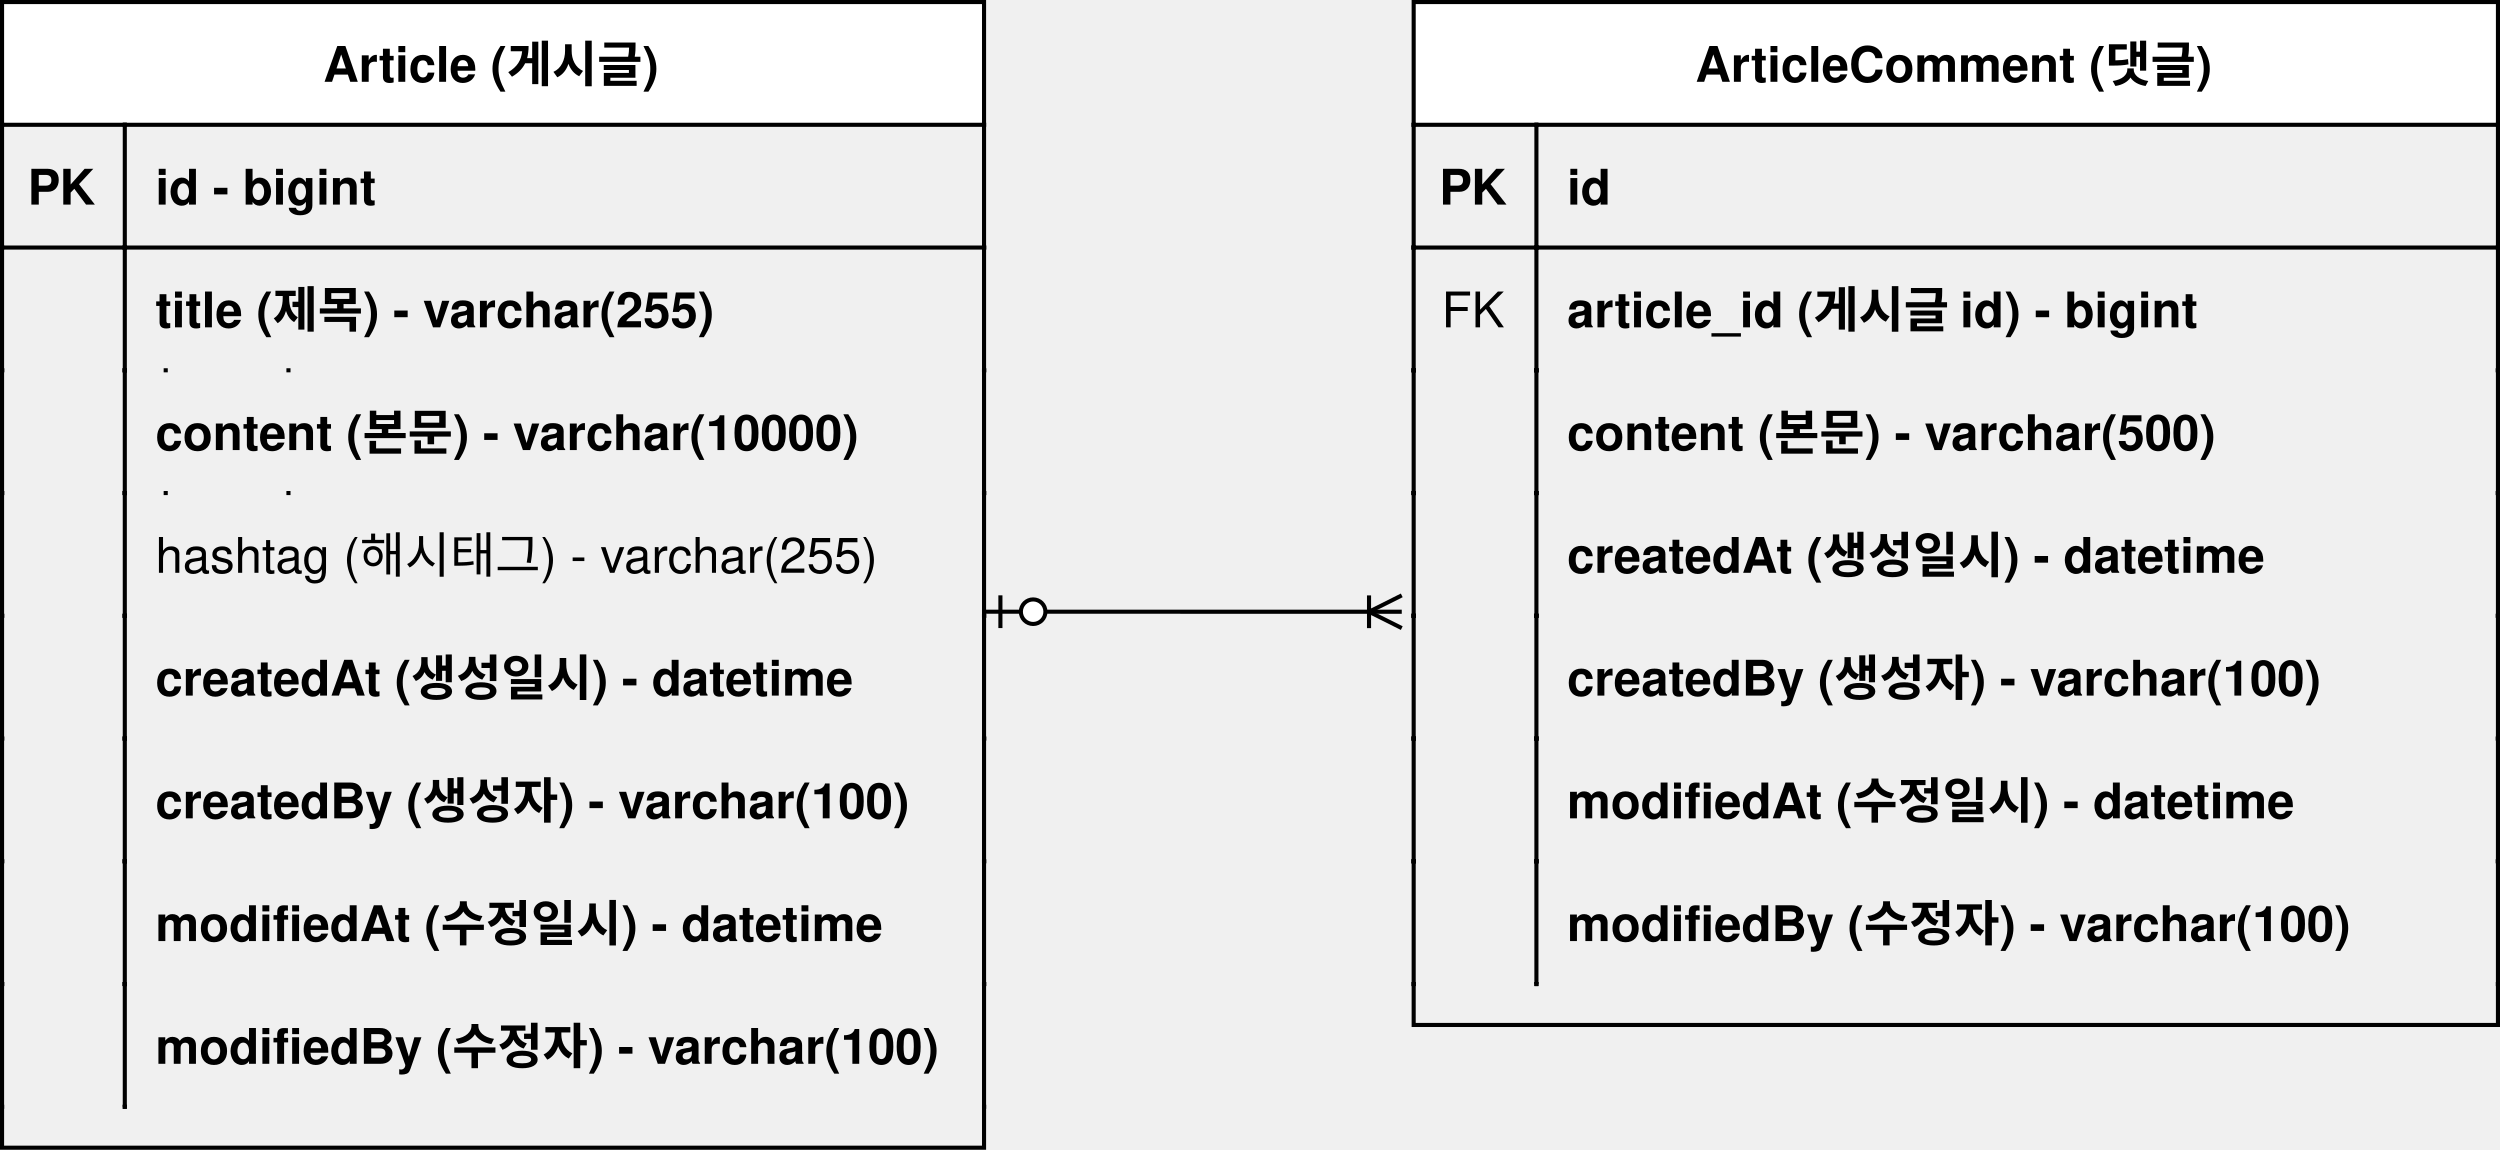
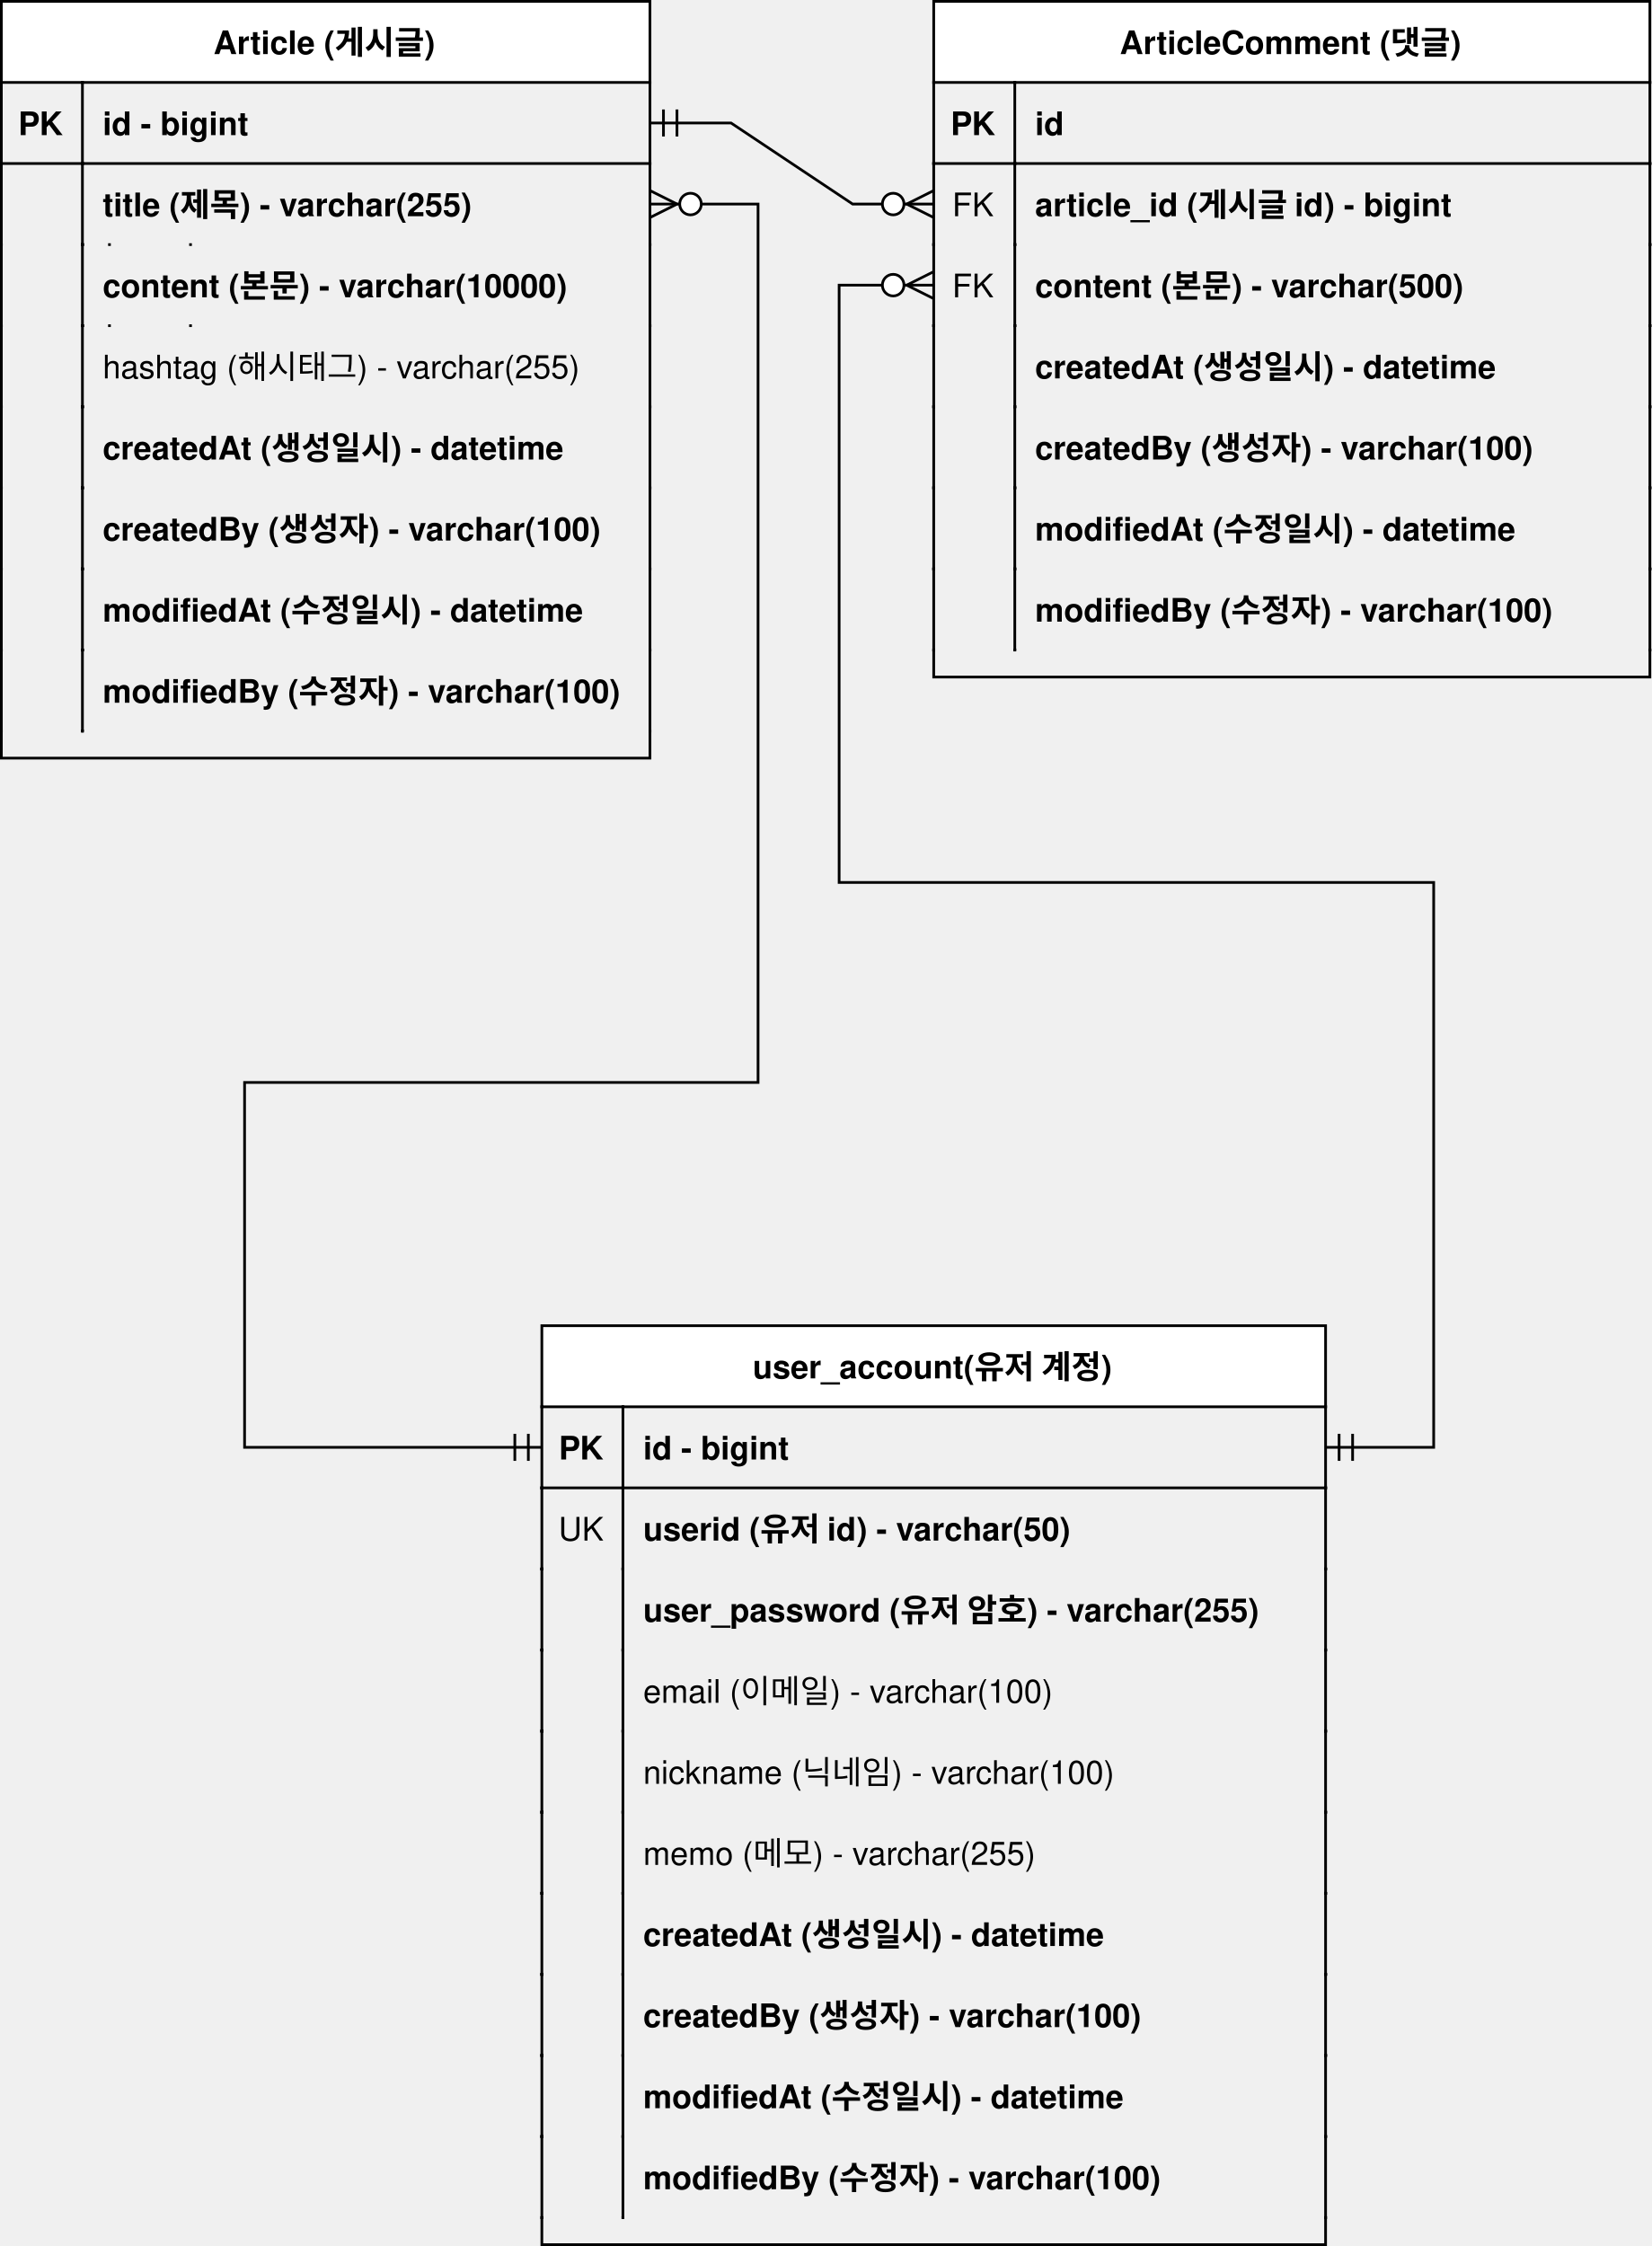
- <svg xmlns="http://www.w3.org/2000/svg" version="1.1" width="611px" height="281px" viewBox="-0.5 -0.5 611 281" content="&lt;mxfile host=&quot;app.diagrams.net&quot; modified=&quot;2023-01-25T13:35:08.631Z&quot; agent=&quot;5.0 (Windows NT 10.0; Win64; x64) AppleWebKit/537.36 (KHTML, like Gecko) Chrome/108.0.0.0 Whale/3.18.154.13 Safari/537.36&quot; etag=&quot;GF0j7Bbuf4A8CEUX9i2M&quot; version=&quot;20.8.10&quot; type=&quot;github&quot;&gt;&lt;diagram id=&quot;R2lEEEUBdFMjLlhIrx00&quot; name=&quot;Page-1&quot;&gt;7V1db6M4FP01lmYfWvERmuQxkHRGu+1u1VazO08jNzhgDcGRcdukv35tMJDEJANNSFNA6ozgYgzcc3wPvlwrwHTmy68ULvxb4qIAGJq7BOYYGEbP0vn/wrBKDP1hPzF4FLuJSc8ND/gNSaMmrc/YRdFGQ0ZIwPBi0zglYYimbMMGKSWvm81mJNi86gJ6SDE8TGGgWv/FLvMT68DScvs3hD0/vbKuySNzmDaWhsiHLnndMKEluyYhk7d4h+gchihk/MgtpL8QBdbEZ0w86QgY1/xvJlpfeoR4AYILHF1OyZybpxFvcj2DcxwIN691ZMuO+OXMCTAdSghLtuZLBwUCqhSG5J6udxzN/EBFvyVOcC5eVje/NBZ+ezW/s9tb767/dGEkvbzA4Fn6d0QZngbIIfN58uRfwMQGAwcMTTAZAXsABtof0oFslaLCfbkQmww+CZMdMUiZJI+pcQOnA4M45E9ujvV4PwjgIsJx88Ti48C9gSvyzNKO0j17hpfIvU+4I9pyGt3wzsSu6Fyg8CBvRhyGAfZCvj3lTyCuaFMU8Xu5gRGTLVTnSX++IMrQcs0knfkVkTlidMWbpCPJsJJT5EAaSA695qw0rmQTf42RRkpVKGnmZV3n6PENCWAFME0FzJ048SdnGAb3fITC0Ish20REuNWlZPEIqYeYNCwIFg6dvKBkjMS+x0HgkIAIYEMSorRZ/HCWzf/44zrapQUsfgMO39fzff4nmlPmkDBilBNEXApxnF6RwMpmZCGvE6BZehtUOlNsPxHG+JDbhepe0v8eagmtWRJasy5kewqyd39VwZbwZ50FcbDzseuiMBmRIkDDHO8CKAv9n/l8G4ztcVgSD7M0HmsApL4u63/ZWe6Vyr3BgHM/hAzZ5Dl0IwXU7D7fj7Ol4Mybnx/OaXxN2trRAk5x6N0kZ15tEcGqgwjL3QPTrDgw9xOjVHcnYMZVm2O7VmNsv/ro2N5XkL0+x9he0v9Xpf3f9Fg+UHCFyav1TxHTxWs1f5s2xJv1xAEDGwyd7P067pq/ZGsX/N8T9sTQOT9GVFKBgunKgfxpnQQMOwmoRwKGHy0BaW7lndCelwIMS7u/6Qqg6wqsIg2yllaxTRHw+cbI4RtpxH+BdOpD+sXS9mRaGhb3y7OmyXE/ulj8PX36Oe7/GLIeC6M3X/vzwlBp1AX+owR+3Thh5C/GVk3AnuGIV/2/n6itCv3FrlBzsVOK+CXdkQz+/J3fBMNxvNEDfPDwDb5r59OBVA5cfhrDc3SGxDhUCg6lUfu0QM0QdlpwHC2wPlwLDsvxnZkWWKUBaLwWqBk+qQX2ao8WTMBQ254R6M2cERzKoPbJgJpc7GTgODJQ9jN+fTJwWJ7vzGRgUBqApstAesk1XOfExTO8MScYgOFAbIw0MLS6OcE7eNQ6MTC7/FBNYpAVPX6YGJhNyg+ZXX4oc4WaH0rFYG1SoIpB2ycFFSjUZB0oDm8qp2QxL9hfbtCV84K8fHdPNW+vIHZkDY/+UdhQiz5bJOtVynnLlw3uqectAre2D/4FadwmFfRm1G2V0Be7Qk3qxuVfzansqlDfW4EXe9RbPypPSnV3CqKoWeIWhfsqs7jK4b6oxPe04f6wdO151XdlRO2Ce0GqlmGWvm8n8zYnLu8agdFwe95mWFYT522HkqbJkb94TtsF/poCf1Fhb12BvxDaw6ZwZ5a9a2PYL/SEOnmrVNara1qbMnZd4N/lmm5NX12Bv7Cw96SR/7DZ3HlF/lau6Sv0hDqP82HkM+glkX8sPtPYvbUM+ziu7EpS7f0CLfisc4CjM6d1wb9bzVdb8C+q5D1p8P+s6/n2ErWL/kXr+bpFHcdmUeuUQDc6KahLCsp+xq9PCg7L7p2XFGRM7bRAV1N73aKOozKofTrQre2rSwcKC3lPqwNNWtynd4v7Mleoib5uVUdpNTjKEr+GqkG3xK82Neh9uBo0aY2f3q3xy5ap7V7j1y3rOA6F2icEnzNUVF6AkX2zTXM3fRXiRgYNs0SVEHI9lA4q7mLMVvcogAyTcJIfSYZeskqHT7RN22fzACSV+yh0R+LXF/ju5J4j/EhuYbgCcmlPfugNUfJI/okpQMUjI1dCzC9LV//xnQvtUtP11PJDWkwztYyX62eMV+t7d4jy99t4Fc9+3rD0TWVnqJXvjsIzZTUn+y2IdcQzI409+oI27mMPq+5IXL2fRaQt/hppdWjaRUSe6RTJs3IaKR319K2BYGxxMvGN0tHv+ch389+bSJrnvxFiTv4H&lt;/diagram&gt;&lt;/mxfile&gt;" resource="https://app.diagrams.net/#Hjihye0418%2FSTUDY-spring%2Ffeature%252F%252313-db%2Ffastcampus-project-board%2Fdocument%2Fproject-board-erd.svg">
+ <svg xmlns="http://www.w3.org/2000/svg" version="1.1" width="611px" height="831px" viewBox="-0.5 -0.5 611 831" content="&lt;mxfile host=&quot;app.diagrams.net&quot; modified=&quot;2023-02-05T09:18:26.521Z&quot; agent=&quot;5.0 (Windows NT 10.0; Win64; x64) AppleWebKit/537.36 (KHTML, like Gecko) Chrome/108.0.0.0 Whale/3.18.154.13 Safari/537.36&quot; etag=&quot;2ky1Ad7EuK3ixn2YHpRF&quot; version=&quot;20.8.11&quot; type=&quot;github&quot;&gt;&lt;diagram id=&quot;R2lEEEUBdFMjLlhIrx00&quot; name=&quot;Page-1&quot;&gt;7V1tb6M4F/01SPt86AgCpPAxJOmOdttnRzP7/mXkBjdBAzgCt03m168NhrzYZEiAlGJLsytwjIF7j8/Bl3upZk6jzc8JWK8ekA9DbaT7G82caaPR2NLJ/2nDNm+4dW/zhmUS+HmTsWv4EnyHrJEdt3wOfJgedMQIhThYHzYuUBzDBT5oA0mCXg+7PaHw8KxrsIRcw5cFCPnWvwIfr/JWx9Z37R9hsFwVZzZ09ksEis6sIV0BH70eNMENvkMxZpf4CSYRiGGMyS8PIPkGE82erzCmdzrRRnfk3xPt/WGJ0DKEYB2kHxYoIs2LlHS5ewJREFIz7w3ksYHI6cy5Zk4ThHC+FW2mMKSuKtyQX9Ndxa+lHRI6bo0Dpjcv2/tvOo4/vpp/4oeH5afbx5tRPsoLCJ+ZfScJDhYhnKIoyu/8J23uac5Uc01tPtE8R3P0/zED4m3hFWLLNd3E4JE2eSkGCWbgMXXSQOCAQRCTOzdnRrYfhmCdBln3vGUVhP492KJnXAxU7HlPwQb6n3Ps0L4ERvdkMLpLB6de+MIuhv4MwmAZk+0FuQN6Ri+BKbmWe5Bi1oM3HrPnC0ww3Ow1MWP+DFEEcbIlXdiv1sjOD2ETyWEYet2hcjRmXVZ7iBwVUAUMZsty6J33yAZz4BnONDlnVvqJ3DkOQPiZzFAQLzOXHXqEmtVP0Pp3kCwhZg1rFFCDzl9gPkcy2wdhOEUhoo6NUQyLbtnN2R75R253qn+wNZtcwJTsG7t98o92T/AUxSlOCEDoqSDx0yukvvIwWrPzhPCpuIyEGZNuPyKMyZSr8upJ0P/Y1cy1Zk3Xml151uI8++nXc3yLyL0+hRnZrQLfh3E+IylBg52/Ba4U2r+0+bEzjudhTX+Ytf2x54DC1nXtzwbbWeXs0UBIsB8DDD30HPsp59TyOi/3s835mXTvn58Lfs37eukaLIJ4eZ8fOT4Cgt0FEDbVE9M8c2KeBkat4a6AjLHM3K53yO3jt+b2W86zd33k9pr2H9e2/9C53OH8CvJH66+U0+ljNXmaHtEn6/lUczzNnZbP19nQ5CFbvyH/PQZLOnX6h4izVECwXGmIH+kkwFUS0I0EuG8tAUVsZSAa4NZ2wNA1wDA4x9JAyF5gxTMp5ZONyZRsFJz/ApLFCiQ/2fqJWMvAmL8+aobM/OnN+v+Lx6+z239cbOE4/b7Sf7kZ8TBS1N8K9RujK3K/2Ld8CLaHM563/2mgSkX9YlPw0dhFAskp/Qkjf/LUb2ruLNuwNDJ5yAbZ9XYLgkIOfHIYDiLYQ2A0lYKmMJJPC/gYodKCdrTAfnMtaBbl65kW2LUdMHgt4GN8TAu87QktmGuufrwiMIa5ImiKIPlkgA8vKhloRwbqvsjvTgaaRfp6JgNObQcMXQaKU+75NUJ+8BQcrAkczXXoxkTXXFutCS7AkXRiYKr4UEdiUKY9vpkYmEOKD5kqPlSago8PFWKwtyjgxUD2RcEZEBqyDojpjccUS+fVTiccqIRebZfAeyKf1xJwR9mx9dfCIz7tUyJZPyeht37i4ImMXpFzO3vlLwjjDimlt4SuVEIvNgUf1M0SwIaT23VGhu8ZuDih3karOKk13DWAwkeJJaL7c1ZxZ9O9KMn3unTfLFzbr/yuEqiK3AWhWhzg4nk7X7dNs/SuiTZxj9dtI9se4rqtKWiGzPziNa0i/o6IX5Ta2xXxC13bbAnXs+idjLQvtAS/eDsrrdfQdZkidor4q0yjqvq6In5hYu9Vmb/Zaq5fzC9lVZ/QEvw6bgXSFQbLnPln9DWNZ+1F2GdZZlcear8VaMF7XQO0jhzpyF/V83VG/qJM3quSv6Cir4eTvOYclrKeT+xWQT2fKupoG0XSKYExUlLQlRTUfY3fnRQ0i+71SwpKpCotMPjQnirqaBVB8umAqu3rSgeEibzX1YEhFfcZqrivNAUf6FNVHbXVoJUSv4GqgSrx60wNrDdXgyHV+Bmqxq8sU6uu8VNlHe1ASD4heJ9UcXYBRvnOtojd3PIufu+kcRc/frRfQzT995eZ89tibBt2JHDwcwqTr2CxIKfEGWW4GVnklJF9IDR7oWjSwELBI0Mp4uEAI4BVJYaOq3hsAYbKrLADt1stSL3Qu1IHd2u7tXpiVD7FiRRA6NquPMtHdt9RDc8l/hgN/qFOeNt8pHewFTwtouLEc9q43ee0OsNdASYqetsR0YvKd65K9Hzo9o8+Ev3l9rflJHY+dEsfvIvv8wueunef5d99onkoa/QWcSMd9atQbUfULyrguSr1v6M47SXWd+QkfkF+ZhZyWYM0fUVJtQBkjbbmWlmutzOghO6WFKECUNIpgiBVVElCK5IgLO25qiY0zNfsvSgYw395J75vPqAHIxCEpRrMstoeT5u4mQKwLI6hvLdrHzDysb7Un+zqlPVFNT3XZf1m8b3+s74lKevz0b04WHyLQcQ+4+LRHD3HzTYsbWKxhA3HGgrx7z/66+0DSD4VUF/y6koFROU811WBd/Qlr4vsfyupCvCBvghGqFAA9sSff8hrkDGfJsRfgRnpiL/hH3BSxF9J/ML6nasSf8PPc/ae+HPsykf8gk9zqpr+9mEknxao77t0pQWi6p3rJn7yrw97OOUbTGJXTi0Q/CElVdPfKoLkk4FmVKFkoFoGapd2dLYkeEeVWRdNYl1OGSjcqEr6WxKDChzJJwbqS+8diYGpv7kYvKNPvV80iU1JxYB/7a8q+tuFkHQ6YNZ4TwD9JSxsTuh3hZYoBuF815p7Ja/mNsideyschVpe4gljf5IkGXDmn7/DBP2OHkC81VgN+O63CMT+bxlkEnq30GeQ2C8Vd/IBD/bI/f9dnovs/EOP+2AXu7MNGyff2xZ7mwD/vbe9dxTZ2x1Ed4pjcsNQa1SCjTWl6DlZwFP4y/vhQjC1k3+r5iTVGboASWVjAkOAg5fDKz4B108oKyItJ0KR68TEzRofQTS/U3bUDp7cQNbRQObxQLkpuIEIPsB2rxt7XKi84PJLDUXBHsuVqrqu4/4We61f1b+87gv7G/bB9ZCN/A7bndQ1XhDtT2oC3wBvP2dQQXFPJjaboMYZE7QkA/08MrhsYp/8s4I/nNk/fsfV7cTW25rY+mUTuzWs18iC6bWA9R7njQTsx+H7TmFuc3JwNERtmBcTu0z/GneiX2PjPP067m/p49N65DbrbziN9IvsJgjh/e4JWK8ekA9pj/8A&lt;/diagram&gt;&lt;/mxfile&gt;" resource="https://app.diagrams.net/#Hjihye0418%2FSTUDY-spring%2Fmain%2Ffastcampus-project-board%2Fdocument%2Fproject-board-erd.svg">
  <defs>
    <clipPath id="mx-clip-345-30-30-30-0">
      <rect x="345" y="30" width="30" height="30" />
    </clipPath>
    <clipPath id="mx-clip-381-30-229-30-0">
      <rect x="381" y="30" width="229" height="30" />
    </clipPath>
    <clipPath id="mx-clip-345-60-30-30-0">
      <rect x="345" y="60" width="30" height="30" />
    </clipPath>
    <clipPath id="mx-clip-381-60-229-30-0">
      <rect x="381" y="60" width="229" height="30" />
    </clipPath>
+     <clipPath id="mx-clip-345-90-30-30-0">
+       <rect x="345" y="90" width="30" height="30" />
+     </clipPath>
    <clipPath id="mx-clip-381-90-229-30-0">
      <rect x="381" y="90" width="229" height="30" />
    </clipPath>
    <clipPath id="mx-clip-381-120-229-30-0">
      <rect x="381" y="120" width="229" height="30" />
    </clipPath>
    <clipPath id="mx-clip-381-150-229-30-0">
      <rect x="381" y="150" width="229" height="30" />
    </clipPath>
    <clipPath id="mx-clip-381-180-229-30-0">
      <rect x="381" y="180" width="229" height="30" />
    </clipPath>
    <clipPath id="mx-clip-381-210-229-30-0">
      <rect x="381" y="210" width="229" height="30" />
    </clipPath>
    <clipPath id="mx-clip-0-30-30-30-0">
      <rect x="0" y="30" width="30" height="30" />
    </clipPath>
    <clipPath id="mx-clip-36-30-204-30-0">
      <rect x="36" y="30" width="204" height="30" />
    </clipPath>
    <clipPath id="mx-clip-36-60-204-30-0">
      <rect x="36" y="60" width="204" height="30" />
    </clipPath>
    <clipPath id="mx-clip-36-90-204-30-0">
      <rect x="36" y="90" width="204" height="30" />
    </clipPath>
    <clipPath id="mx-clip-36-120-204-30-0">
      <rect x="36" y="120" width="204" height="30" />
    </clipPath>
    <clipPath id="mx-clip-36-150-204-30-0">
      <rect x="36" y="150" width="204" height="30" />
    </clipPath>
    <clipPath id="mx-clip-36-180-204-30-0">
      <rect x="36" y="180" width="204" height="30" />
    </clipPath>
    <clipPath id="mx-clip-36-210-204-30-0">
      <rect x="36" y="210" width="204" height="30" />
    </clipPath>
    <clipPath id="mx-clip-36-240-204-30-0">
      <rect x="36" y="240" width="204" height="30" />
+     </clipPath>
+     <clipPath id="mx-clip-200-520-30-30-0">
+       <rect x="200" y="520" width="30" height="30" />
+     </clipPath>
+     <clipPath id="mx-clip-236-520-254-30-0">
+       <rect x="236" y="520" width="254" height="30" />
+     </clipPath>
+     <clipPath id="mx-clip-200-550-30-30-0">
+       <rect x="200" y="550" width="30" height="30" />
+     </clipPath>
+     <clipPath id="mx-clip-236-550-254-30-0">
+       <rect x="236" y="550" width="254" height="30" />
+     </clipPath>
+     <clipPath id="mx-clip-236-580-254-30-0">
+       <rect x="236" y="580" width="254" height="30" />
+     </clipPath>
+     <clipPath id="mx-clip-236-610-254-30-0">
+       <rect x="236" y="610" width="254" height="30" />
+     </clipPath>
+     <clipPath id="mx-clip-236-640-254-30-0">
+       <rect x="236" y="640" width="254" height="30" />
+     </clipPath>
+     <clipPath id="mx-clip-236-670-254-30-0">
+       <rect x="236" y="670" width="254" height="30" />
+     </clipPath>
+     <clipPath id="mx-clip-236-700-254-30-0">
+       <rect x="236" y="700" width="254" height="30" />
+     </clipPath>
+     <clipPath id="mx-clip-236-730-254-30-0">
+       <rect x="236" y="730" width="254" height="30" />
+     </clipPath>
+     <clipPath id="mx-clip-236-760-254-30-0">
+       <rect x="236" y="760" width="254" height="30" />
+     </clipPath>
+     <clipPath id="mx-clip-236-790-254-30-0">
+       <rect x="236" y="790" width="254" height="30" />
    </clipPath>
  </defs>
  <g>
    <path d="M 345 30 L 345 0 L 610 0 L 610 30" fill="rgb(255, 255, 255)" stroke="rgb(0, 0, 0)" stroke-miterlimit="10" pointer-events="all" />
    <path d="M 345 30 L 345 250 L 610 250 L 610 30" fill="none" stroke="rgb(0, 0, 0)" stroke-miterlimit="10" pointer-events="none" />
    <path d="M 345 30 L 610 30" fill="none" stroke="rgb(0, 0, 0)" stroke-miterlimit="10" pointer-events="none" />
    <path d="M 375 30 L 375 60 L 375 90 L 375 120 L 375 150 L 375 180 L 375 210 L 375 240" fill="none" stroke="rgb(0, 0, 0)" stroke-miterlimit="10" pointer-events="none" />
    <g fill="rgb(0, 0, 0)" font-family="Helvetica" font-weight="bold" pointer-events="none" text-anchor="middle" font-size="12px">
      <text x="477" y="19.5">ArticleComment (댓글)</text>
    </g>
    <path d="M 345 30 M 610 30 M 610 60 L 345 60" fill="none" stroke="rgb(0, 0, 0)" stroke-linecap="square" stroke-miterlimit="10" pointer-events="none" />
    <path d="M 345 30 M 375 30 M 375 60 M 345 60" fill="none" stroke="rgb(0, 0, 0)" stroke-linecap="square" stroke-miterlimit="10" pointer-events="none" />
    <g fill="rgb(0, 0, 0)" font-family="Helvetica" font-weight="bold" pointer-events="none" clip-path="url(#mx-clip-345-30-30-30-0)" text-anchor="middle" font-size="12px">
      <text x="359.5" y="49.5">PK</text>
    </g>
    <path d="M 375 30 M 610 30 M 610 60 M 375 60" fill="none" stroke="rgb(0, 0, 0)" stroke-linecap="square" stroke-miterlimit="10" pointer-events="none" />
    <g fill="rgb(0, 0, 0)" font-family="Helvetica" font-weight="bold" text-decoration="underline" pointer-events="none" clip-path="url(#mx-clip-381-30-229-30-0)" font-size="12px">
      <text x="382.5" y="49.5">id</text>
    </g>
    <path d="M 345 60 M 610 60 M 610 90 M 345 90" fill="none" stroke="rgb(0, 0, 0)" stroke-linecap="square" stroke-miterlimit="10" pointer-events="none" />
    <path d="M 345 60 M 375 60 M 375 90 M 345 90" fill="none" stroke="rgb(0, 0, 0)" stroke-linecap="square" stroke-miterlimit="10" pointer-events="none" />
    <g fill="rgb(0, 0, 0)" font-family="Helvetica" pointer-events="none" clip-path="url(#mx-clip-345-60-30-30-0)" text-anchor="middle" font-size="12px">
      <text x="359.5" y="79.5">FK</text>
    </g>
    <path d="M 375 60 M 610 60 M 610 90 M 375 90" fill="none" stroke="rgb(0, 0, 0)" stroke-linecap="square" stroke-miterlimit="10" pointer-events="none" />
    <g fill="rgb(0, 0, 0)" font-family="Helvetica" font-weight="bold" pointer-events="none" clip-path="url(#mx-clip-381-60-229-30-0)" font-size="12px">
      <text x="382.5" y="79.5">article_id (게시글 id) - bigint</text>
    </g>
    <path d="M 345 90 M 610 90 M 610 120 M 345 120" fill="none" stroke="rgb(0, 0, 0)" stroke-linecap="square" stroke-miterlimit="10" pointer-events="none" />
    <path d="M 345 90 M 375 90 M 375 120 M 345 120" fill="none" stroke="rgb(0, 0, 0)" stroke-linecap="square" stroke-miterlimit="10" pointer-events="none" />
+     <g fill="rgb(0, 0, 0)" font-family="Helvetica" pointer-events="none" clip-path="url(#mx-clip-345-90-30-30-0)" text-anchor="middle" font-size="12px">
+       <text x="359.5" y="109.5">FK</text>
+     </g>
    <path d="M 375 90 M 610 90 M 610 120 M 375 120" fill="none" stroke="rgb(0, 0, 0)" stroke-linecap="square" stroke-miterlimit="10" pointer-events="none" />
    <g fill="rgb(0, 0, 0)" font-family="Helvetica" font-weight="bold" pointer-events="none" clip-path="url(#mx-clip-381-90-229-30-0)" font-size="12px">
      <text x="382.5" y="109.5">content (본문) - varchar(500)</text>
    </g>
    <path d="M 345 120 M 610 120 M 610 150 M 345 150" fill="none" stroke="rgb(0, 0, 0)" stroke-linecap="square" stroke-miterlimit="10" pointer-events="none" />
    <path d="M 345 120 M 375 120 M 375 150 M 345 150" fill="none" stroke="rgb(0, 0, 0)" stroke-linecap="square" stroke-miterlimit="10" pointer-events="none" />
    <path d="M 375 120 M 610 120 M 610 150 M 375 150" fill="none" stroke="rgb(0, 0, 0)" stroke-linecap="square" stroke-miterlimit="10" pointer-events="none" />
    <g fill="rgb(0, 0, 0)" font-family="Helvetica" font-weight="bold" pointer-events="none" clip-path="url(#mx-clip-381-120-229-30-0)" font-size="12px">
      <text x="382.5" y="139.5">createdAt (생성일시) - datetime</text>
    </g>
    <path d="M 345 150 M 610 150 M 610 180 M 345 180" fill="none" stroke="rgb(0, 0, 0)" stroke-linecap="square" stroke-miterlimit="10" pointer-events="none" />
    <path d="M 345 150 M 375 150 M 375 180 M 345 180" fill="none" stroke="rgb(0, 0, 0)" stroke-linecap="square" stroke-miterlimit="10" pointer-events="none" />
    <path d="M 375 150 M 610 150 M 610 180 M 375 180" fill="none" stroke="rgb(0, 0, 0)" stroke-linecap="square" stroke-miterlimit="10" pointer-events="none" />
    <g fill="rgb(0, 0, 0)" font-family="Helvetica" font-weight="bold" pointer-events="none" clip-path="url(#mx-clip-381-150-229-30-0)" font-size="12px">
      <text x="382.5" y="169.5">createdBy (생성자) - varchar(100)</text>
    </g>
    <path d="M 345 180 M 610 180 M 610 210 M 345 210" fill="none" stroke="rgb(0, 0, 0)" stroke-linecap="square" stroke-miterlimit="10" pointer-events="none" />
    <path d="M 345 180 M 375 180 M 375 210 M 345 210" fill="none" stroke="rgb(0, 0, 0)" stroke-linecap="square" stroke-miterlimit="10" pointer-events="none" />
    <path d="M 375 180 M 610 180 M 610 210 M 375 210" fill="none" stroke="rgb(0, 0, 0)" stroke-linecap="square" stroke-miterlimit="10" pointer-events="none" />
    <g fill="rgb(0, 0, 0)" font-family="Helvetica" font-weight="bold" pointer-events="none" clip-path="url(#mx-clip-381-180-229-30-0)" font-size="12px">
      <text x="382.5" y="199.5">modifiedAt (수정일시) - datetime</text>
    </g>
    <path d="M 345 210 M 610 210 M 610 240 M 345 240" fill="none" stroke="rgb(0, 0, 0)" stroke-linecap="square" stroke-miterlimit="10" pointer-events="none" />
    <path d="M 345 210 M 375 210 M 375 240 M 345 240" fill="none" stroke="rgb(0, 0, 0)" stroke-linecap="square" stroke-miterlimit="10" pointer-events="none" />
    <path d="M 375 210 M 610 210 M 610 240 M 375 240" fill="none" stroke="rgb(0, 0, 0)" stroke-linecap="square" stroke-miterlimit="10" pointer-events="none" />
    <g fill="rgb(0, 0, 0)" font-family="Helvetica" font-weight="bold" pointer-events="none" clip-path="url(#mx-clip-381-210-229-30-0)" font-size="12px">
      <text x="382.5" y="229.5">modifiedBy (수정자) - varchar(100)</text>
    </g>
    <path d="M 0 30 L 0 0 L 240 0 L 240 30" fill="rgb(255, 255, 255)" stroke="rgb(0, 0, 0)" stroke-miterlimit="10" pointer-events="none" />
    <path d="M 0 30 L 0 280 L 240 280 L 240 30" fill="none" stroke="rgb(0, 0, 0)" stroke-miterlimit="10" pointer-events="none" />
    <path d="M 0 30 L 240 30" fill="none" stroke="rgb(0, 0, 0)" stroke-miterlimit="10" pointer-events="none" />
    <path d="M 30 30 L 30 60 L 30 90 L 30 120 L 30 150 L 30 180 L 30 210 L 30 240 L 30 270" fill="none" stroke="rgb(0, 0, 0)" stroke-miterlimit="10" pointer-events="none" />
    <g fill="rgb(0, 0, 0)" font-family="Helvetica" font-weight="bold" pointer-events="none" text-anchor="middle" font-size="12px">
      <text x="119.5" y="19.5">Article (게시글)</text>
    </g>
    <path d="M 0 30 M 240 30 M 240 60 L 0 60" fill="none" stroke="rgb(0, 0, 0)" stroke-linecap="square" stroke-miterlimit="10" pointer-events="none" />
    <path d="M 0 30 M 30 30 M 30 60 M 0 60" fill="none" stroke="rgb(0, 0, 0)" stroke-linecap="square" stroke-miterlimit="10" pointer-events="none" />
    <g fill="rgb(0, 0, 0)" font-family="Helvetica" font-weight="bold" pointer-events="none" clip-path="url(#mx-clip-0-30-30-30-0)" text-anchor="middle" font-size="12px">
      <text x="14.5" y="49.5">PK</text>
    </g>
    <path d="M 30 30 M 240 30 M 240 60 M 30 60" fill="none" stroke="rgb(0, 0, 0)" stroke-linecap="square" stroke-miterlimit="10" pointer-events="none" />
    <g fill="rgb(0, 0, 0)" font-family="Helvetica" font-weight="bold" text-decoration="underline" pointer-events="none" clip-path="url(#mx-clip-36-30-204-30-0)" font-size="12px">
      <text x="37.5" y="49.5">id - bigint</text>
    </g>
    <path d="M 0 60 M 240 60 M 240 90 M 0 90" fill="none" stroke="rgb(0, 0, 0)" stroke-linecap="square" stroke-miterlimit="10" pointer-events="none" />
    <path d="M 0 60 M 30 60 M 30 90 M 0 90" fill="none" stroke="rgb(0, 0, 0)" stroke-linecap="square" stroke-miterlimit="10" pointer-events="none" />
    <path d="M 30 60 M 240 60 M 240 90 M 30 90" fill="none" stroke="rgb(0, 0, 0)" stroke-linecap="square" stroke-miterlimit="10" pointer-events="none" />
    <g fill="rgb(0, 0, 0)" font-family="Helvetica" font-weight="bold" pointer-events="none" clip-path="url(#mx-clip-36-60-204-30-0)" font-size="12px">
      <text x="37.5" y="79.5">title (제목) - varchar(255)</text>
    </g>
    <path d="M 0 90 M 240 90 M 240 120 M 0 120" fill="none" stroke="rgb(0, 0, 0)" stroke-linecap="square" stroke-miterlimit="10" pointer-events="none" />
    <path d="M 0 90 M 30 90 M 30 120 M 0 120" fill="none" stroke="rgb(0, 0, 0)" stroke-linecap="square" stroke-miterlimit="10" pointer-events="none" />
    <path d="M 30 90 M 240 90 M 240 120 M 30 120" fill="none" stroke="rgb(0, 0, 0)" stroke-linecap="square" stroke-miterlimit="10" pointer-events="none" />
    <g fill="rgb(0, 0, 0)" font-family="Helvetica" font-weight="bold" pointer-events="none" clip-path="url(#mx-clip-36-90-204-30-0)" font-size="12px">
      <text x="37.5" y="109.5">content (본문) - varchar(10000)</text>
    </g>
    <path d="M 0 120 M 240 120 M 240 150 M 0 150" fill="none" stroke="rgb(0, 0, 0)" stroke-linecap="square" stroke-miterlimit="10" pointer-events="none" />
    <path d="M 0 120 M 30 120 M 30 150 M 0 150" fill="none" stroke="rgb(0, 0, 0)" stroke-linecap="square" stroke-miterlimit="10" pointer-events="none" />
    <path d="M 30 120 M 240 120 M 240 150 M 30 150" fill="none" stroke="rgb(0, 0, 0)" stroke-linecap="square" stroke-miterlimit="10" pointer-events="none" />
    <g fill="rgb(0, 0, 0)" font-family="Helvetica" pointer-events="none" clip-path="url(#mx-clip-36-120-204-30-0)" font-size="12px">
      <text x="37.5" y="139.5">hashtag (해시태그) - varchar(255)</text>
    </g>
    <path d="M 0 150 M 240 150 M 240 180 M 0 180" fill="none" stroke="rgb(0, 0, 0)" stroke-linecap="square" stroke-miterlimit="10" pointer-events="none" />
    <path d="M 0 150 M 30 150 M 30 180 M 0 180" fill="none" stroke="rgb(0, 0, 0)" stroke-linecap="square" stroke-miterlimit="10" pointer-events="none" />
    <path d="M 30 150 M 240 150 M 240 180 M 30 180" fill="none" stroke="rgb(0, 0, 0)" stroke-linecap="square" stroke-miterlimit="10" pointer-events="none" />
    <g fill="rgb(0, 0, 0)" font-family="Helvetica" font-weight="bold" pointer-events="none" clip-path="url(#mx-clip-36-150-204-30-0)" font-size="12px">
      <text x="37.5" y="169.5">createdAt (생성일시) - datetime</text>
    </g>
    <path d="M 0 180 M 240 180 M 240 210 M 0 210" fill="none" stroke="rgb(0, 0, 0)" stroke-linecap="square" stroke-miterlimit="10" pointer-events="none" />
    <path d="M 0 180 M 30 180 M 30 210 M 0 210" fill="none" stroke="rgb(0, 0, 0)" stroke-linecap="square" stroke-miterlimit="10" pointer-events="none" />
    <path d="M 30 180 M 240 180 M 240 210 M 30 210" fill="none" stroke="rgb(0, 0, 0)" stroke-linecap="square" stroke-miterlimit="10" pointer-events="none" />
    <g fill="rgb(0, 0, 0)" font-family="Helvetica" font-weight="bold" pointer-events="none" clip-path="url(#mx-clip-36-180-204-30-0)" font-size="12px">
      <text x="37.5" y="199.5">createdBy (생성자) - varchar(100)</text>
    </g>
    <path d="M 0 210 M 240 210 M 240 240 M 0 240" fill="none" stroke="rgb(0, 0, 0)" stroke-linecap="square" stroke-miterlimit="10" pointer-events="none" />
    <path d="M 0 210 M 30 210 M 30 240 M 0 240" fill="none" stroke="rgb(0, 0, 0)" stroke-linecap="square" stroke-miterlimit="10" pointer-events="none" />
    <path d="M 30 210 M 240 210 M 240 240 M 30 240" fill="none" stroke="rgb(0, 0, 0)" stroke-linecap="square" stroke-miterlimit="10" pointer-events="none" />
    <g fill="rgb(0, 0, 0)" font-family="Helvetica" font-weight="bold" pointer-events="none" clip-path="url(#mx-clip-36-210-204-30-0)" font-size="12px">
      <text x="37.5" y="229.5">modifiedAt (수정일시) - datetime</text>
    </g>
    <path d="M 0 240 M 240 240 M 240 270 M 0 270" fill="none" stroke="rgb(0, 0, 0)" stroke-linecap="square" stroke-miterlimit="10" pointer-events="none" />
    <path d="M 0 240 M 30 240 M 30 270 M 0 270" fill="none" stroke="rgb(0, 0, 0)" stroke-linecap="square" stroke-miterlimit="10" pointer-events="none" />
    <path d="M 30 240 M 240 240 M 240 270 M 30 270" fill="none" stroke="rgb(0, 0, 0)" stroke-linecap="square" stroke-miterlimit="10" pointer-events="none" />
    <g fill="rgb(0, 0, 0)" font-family="Helvetica" font-weight="bold" pointer-events="none" clip-path="url(#mx-clip-36-240-204-30-0)" font-size="12px">
      <text x="37.5" y="259.5">modifiedBy (수정자) - varchar(100)</text>
    </g>
    <path d="M 40 90 M 70 90 M 70 120 M 40 120" fill="none" stroke="rgb(0, 0, 0)" stroke-linecap="square" stroke-miterlimit="10" pointer-events="none" />
-     <path d="M 240 149 L 270 149 L 312.09 149.01 L 342.09 149.01" fill="none" stroke="rgb(0, 0, 0)" stroke-miterlimit="10" pointer-events="none" />
-     <ellipse cx="252" cy="149" rx="3" ry="3" fill="#ffffff" stroke="rgb(0, 0, 0)" pointer-events="none" />
-     <path d="M 244 145 L 244 153" fill="none" stroke="rgb(0, 0, 0)" stroke-miterlimit="10" pointer-events="none" />
-     <path d="M 334.09 153.01 L 334.09 145.01 M 342.09 145.01 L 334.09 149.01 L 342.09 153.01" fill="none" stroke="rgb(0, 0, 0)" stroke-miterlimit="10" pointer-events="none" />
+     <path d="M 200 520 L 200 490 L 490 490 L 490 520" fill="rgb(255, 255, 255)" stroke="rgb(0, 0, 0)" stroke-miterlimit="10" pointer-events="none" />
+     <path d="M 200 520 L 200 830 L 490 830 L 490 520" fill="none" stroke="rgb(0, 0, 0)" stroke-miterlimit="10" pointer-events="none" />
+     <path d="M 200 520 L 490 520" fill="none" stroke="rgb(0, 0, 0)" stroke-miterlimit="10" pointer-events="none" />
+     <path d="M 230 520 L 230 550 L 230 580 L 230 610 L 230 640 L 230 670 L 230 700 L 230 730 L 230 760 L 230 790 L 230 820" fill="none" stroke="rgb(0, 0, 0)" stroke-miterlimit="10" pointer-events="none" />
+     <g fill="rgb(0, 0, 0)" font-family="Helvetica" font-weight="bold" pointer-events="none" text-anchor="middle" font-size="12px">
+       <text x="344.5" y="509.5">user_account(유저 계정)</text>
+     </g>
+     <path d="M 200 520 M 490 520 M 490 550 L 200 550" fill="none" stroke="rgb(0, 0, 0)" stroke-linecap="square" stroke-miterlimit="10" pointer-events="none" />
+     <path d="M 200 520 M 230 520 M 230 550 M 200 550" fill="none" stroke="rgb(0, 0, 0)" stroke-linecap="square" stroke-miterlimit="10" pointer-events="none" />
+     <g fill="rgb(0, 0, 0)" font-family="Helvetica" font-weight="bold" pointer-events="none" clip-path="url(#mx-clip-200-520-30-30-0)" text-anchor="middle" font-size="12px">
+       <text x="214.5" y="539.5">PK</text>
+     </g>
+     <path d="M 230 520 M 490 520 M 490 550 M 230 550" fill="none" stroke="rgb(0, 0, 0)" stroke-linecap="square" stroke-miterlimit="10" pointer-events="none" />
+     <g fill="rgb(0, 0, 0)" font-family="Helvetica" font-weight="bold" text-decoration="underline" pointer-events="none" clip-path="url(#mx-clip-236-520-254-30-0)" font-size="12px">
+       <text x="237.5" y="539.5">id - bigint</text>
+     </g>
+     <path d="M 200 550 M 490 550 M 490 580 M 200 580" fill="none" stroke="rgb(0, 0, 0)" stroke-linecap="square" stroke-miterlimit="10" pointer-events="none" />
+     <path d="M 200 550 M 230 550 M 230 580 M 200 580" fill="none" stroke="rgb(0, 0, 0)" stroke-linecap="square" stroke-miterlimit="10" pointer-events="none" />
+     <g fill="rgb(0, 0, 0)" font-family="Helvetica" pointer-events="none" clip-path="url(#mx-clip-200-550-30-30-0)" text-anchor="middle" font-size="12px">
+       <text x="214.5" y="569.5">UK</text>
+     </g>
+     <path d="M 230 550 M 490 550 M 490 580 M 230 580" fill="none" stroke="rgb(0, 0, 0)" stroke-linecap="square" stroke-miterlimit="10" pointer-events="none" />
+     <g fill="rgb(0, 0, 0)" font-family="Helvetica" font-weight="bold" pointer-events="none" clip-path="url(#mx-clip-236-550-254-30-0)" font-size="12px">
+       <text x="237.5" y="569.5">userid (유저 id) - varchar(50)</text>
+     </g>
+     <path d="M 200 580 M 490 580 M 490 610 M 200 610" fill="none" stroke="rgb(0, 0, 0)" stroke-linecap="square" stroke-miterlimit="10" pointer-events="none" />
+     <path d="M 200 580 M 230 580 M 230 610 M 200 610" fill="none" stroke="rgb(0, 0, 0)" stroke-linecap="square" stroke-miterlimit="10" pointer-events="none" />
+     <path d="M 230 580 M 490 580 M 490 610 M 230 610" fill="none" stroke="rgb(0, 0, 0)" stroke-linecap="square" stroke-miterlimit="10" pointer-events="none" />
+     <g fill="rgb(0, 0, 0)" font-family="Helvetica" font-weight="bold" pointer-events="none" clip-path="url(#mx-clip-236-580-254-30-0)" font-size="12px">
+       <text x="237.5" y="599.5">user_password (유저 암호) - varchar(255)</text>
+     </g>
+     <path d="M 200 610 M 490 610 M 490 640 M 200 640" fill="none" stroke="rgb(0, 0, 0)" stroke-linecap="square" stroke-miterlimit="10" pointer-events="none" />
+     <path d="M 200 610 M 230 610 M 230 640 M 200 640" fill="none" stroke="rgb(0, 0, 0)" stroke-linecap="square" stroke-miterlimit="10" pointer-events="none" />
+     <path d="M 230 610 M 490 610 M 490 640 M 230 640" fill="none" stroke="rgb(0, 0, 0)" stroke-linecap="square" stroke-miterlimit="10" pointer-events="none" />
+     <g fill="rgb(0, 0, 0)" font-family="Helvetica" pointer-events="none" clip-path="url(#mx-clip-236-610-254-30-0)" font-size="12px">
+       <text x="237.5" y="629.5">email (이메일) - varchar(100)</text>
+     </g>
+     <path d="M 200 640 M 490 640 M 490 670 M 200 670" fill="none" stroke="rgb(0, 0, 0)" stroke-linecap="square" stroke-miterlimit="10" pointer-events="none" />
+     <path d="M 200 640 M 230 640 M 230 670 M 200 670" fill="none" stroke="rgb(0, 0, 0)" stroke-linecap="square" stroke-miterlimit="10" pointer-events="none" />
+     <path d="M 230 640 M 490 640 M 490 670 M 230 670" fill="none" stroke="rgb(0, 0, 0)" stroke-linecap="square" stroke-miterlimit="10" pointer-events="none" />
+     <g fill="rgb(0, 0, 0)" font-family="Helvetica" pointer-events="none" clip-path="url(#mx-clip-236-640-254-30-0)" font-size="12px">
+       <text x="237.5" y="659.5">nickname (닉네임) - varchar(100)</text>
+     </g>
+     <path d="M 200 670 M 490 670 M 490 700 M 200 700" fill="none" stroke="rgb(0, 0, 0)" stroke-linecap="square" stroke-miterlimit="10" pointer-events="none" />
+     <path d="M 200 670 M 230 670 M 230 700 M 200 700" fill="none" stroke="rgb(0, 0, 0)" stroke-linecap="square" stroke-miterlimit="10" pointer-events="none" />
+     <path d="M 230 670 M 490 670 M 490 700 M 230 700" fill="none" stroke="rgb(0, 0, 0)" stroke-linecap="square" stroke-miterlimit="10" pointer-events="none" />
+     <g fill="rgb(0, 0, 0)" font-family="Helvetica" pointer-events="none" clip-path="url(#mx-clip-236-670-254-30-0)" font-size="12px">
+       <text x="237.5" y="689.5">memo (메모) - varchar(255)</text>
+     </g>
+     <path d="M 200 700 M 490 700 M 490 730 M 200 730" fill="none" stroke="rgb(0, 0, 0)" stroke-linecap="square" stroke-miterlimit="10" pointer-events="none" />
+     <path d="M 200 700 M 230 700 M 230 730 M 200 730" fill="none" stroke="rgb(0, 0, 0)" stroke-linecap="square" stroke-miterlimit="10" pointer-events="none" />
+     <path d="M 230 700 M 490 700 M 490 730 M 230 730" fill="none" stroke="rgb(0, 0, 0)" stroke-linecap="square" stroke-miterlimit="10" pointer-events="none" />
+     <g fill="rgb(0, 0, 0)" font-family="Helvetica" font-weight="bold" pointer-events="none" clip-path="url(#mx-clip-236-700-254-30-0)" font-size="12px">
+       <text x="237.5" y="719.5">createdAt (생성일시) - datetime</text>
+     </g>
+     <path d="M 200 730 M 490 730 M 490 760 M 200 760" fill="none" stroke="rgb(0, 0, 0)" stroke-linecap="square" stroke-miterlimit="10" pointer-events="none" />
+     <path d="M 200 730 M 230 730 M 230 760 M 200 760" fill="none" stroke="rgb(0, 0, 0)" stroke-linecap="square" stroke-miterlimit="10" pointer-events="none" />
+     <path d="M 230 730 M 490 730 M 490 760 M 230 760" fill="none" stroke="rgb(0, 0, 0)" stroke-linecap="square" stroke-miterlimit="10" pointer-events="none" />
+     <g fill="rgb(0, 0, 0)" font-family="Helvetica" font-weight="bold" pointer-events="none" clip-path="url(#mx-clip-236-730-254-30-0)" font-size="12px">
+       <text x="237.5" y="749.5">createdBy (생성자) - varchar(100)</text>
+     </g>
+     <path d="M 200 760 M 490 760 M 490 790 M 200 790" fill="none" stroke="rgb(0, 0, 0)" stroke-linecap="square" stroke-miterlimit="10" pointer-events="none" />
+     <path d="M 200 760 M 230 760 M 230 790 M 200 790" fill="none" stroke="rgb(0, 0, 0)" stroke-linecap="square" stroke-miterlimit="10" pointer-events="none" />
+     <path d="M 230 760 M 490 760 M 490 790 M 230 790" fill="none" stroke="rgb(0, 0, 0)" stroke-linecap="square" stroke-miterlimit="10" pointer-events="none" />
+     <g fill="rgb(0, 0, 0)" font-family="Helvetica" font-weight="bold" pointer-events="none" clip-path="url(#mx-clip-236-760-254-30-0)" font-size="12px">
+       <text x="237.5" y="779.5">modifiedAt (수정일시) - datetime</text>
+     </g>
+     <path d="M 200 790 M 490 790 M 490 820 M 200 820" fill="none" stroke="rgb(0, 0, 0)" stroke-linecap="square" stroke-miterlimit="10" pointer-events="none" />
+     <path d="M 200 790 M 230 790 M 230 820 M 200 820" fill="none" stroke="rgb(0, 0, 0)" stroke-linecap="square" stroke-miterlimit="10" pointer-events="none" />
+     <path d="M 230 790 M 490 790 M 490 820 M 230 820" fill="none" stroke="rgb(0, 0, 0)" stroke-linecap="square" stroke-miterlimit="10" pointer-events="none" />
+     <g fill="rgb(0, 0, 0)" font-family="Helvetica" font-weight="bold" pointer-events="none" clip-path="url(#mx-clip-236-790-254-30-0)" font-size="12px">
+       <text x="237.5" y="809.5">modifiedBy (수정자) - varchar(100)</text>
+     </g>
+     <path d="M 200 535 L 90 535 L 90 400 L 280 400 L 280 75 L 240 75" fill="none" stroke="rgb(0, 0, 0)" stroke-miterlimit="10" pointer-events="none" />
+     <path d="M 195 540 L 195 530 M 190 540 L 190 530" fill="none" stroke="rgb(0, 0, 0)" stroke-miterlimit="10" pointer-events="none" />
+     <ellipse cx="255" cy="75" rx="4" ry="4" fill="#ffffff" stroke="rgb(0, 0, 0)" pointer-events="none" />
+     <path d="M 240 80 L 250 75 L 240 70" fill="none" stroke="rgb(0, 0, 0)" stroke-miterlimit="10" pointer-events="none" />
+     <path d="M 240 45 L 270 45 L 315 75 L 345 75" fill="none" stroke="rgb(0, 0, 0)" stroke-miterlimit="10" pointer-events="none" />
+     <path d="M 245 40 L 245 50 M 250 40 L 250 50" fill="none" stroke="rgb(0, 0, 0)" stroke-miterlimit="10" pointer-events="none" />
+     <ellipse cx="330" cy="75" rx="4" ry="4" fill="#ffffff" stroke="rgb(0, 0, 0)" pointer-events="none" />
+     <path d="M 345 70 L 335 75 L 345 80" fill="none" stroke="rgb(0, 0, 0)" stroke-miterlimit="10" pointer-events="none" />
+     <path d="M 490 535 L 530 535 L 530 326 L 310 326 L 310 105 L 345 105" fill="none" stroke="rgb(0, 0, 0)" stroke-miterlimit="10" pointer-events="none" />
+     <path d="M 495 530 L 495 540 M 500 530 L 500 540" fill="none" stroke="rgb(0, 0, 0)" stroke-miterlimit="10" pointer-events="none" />
+     <ellipse cx="330" cy="105" rx="4" ry="4" fill="#ffffff" stroke="rgb(0, 0, 0)" pointer-events="none" />
+     <path d="M 345 100 L 335 105 L 345 110" fill="none" stroke="rgb(0, 0, 0)" stroke-miterlimit="10" pointer-events="none" />
  </g>
</svg>
